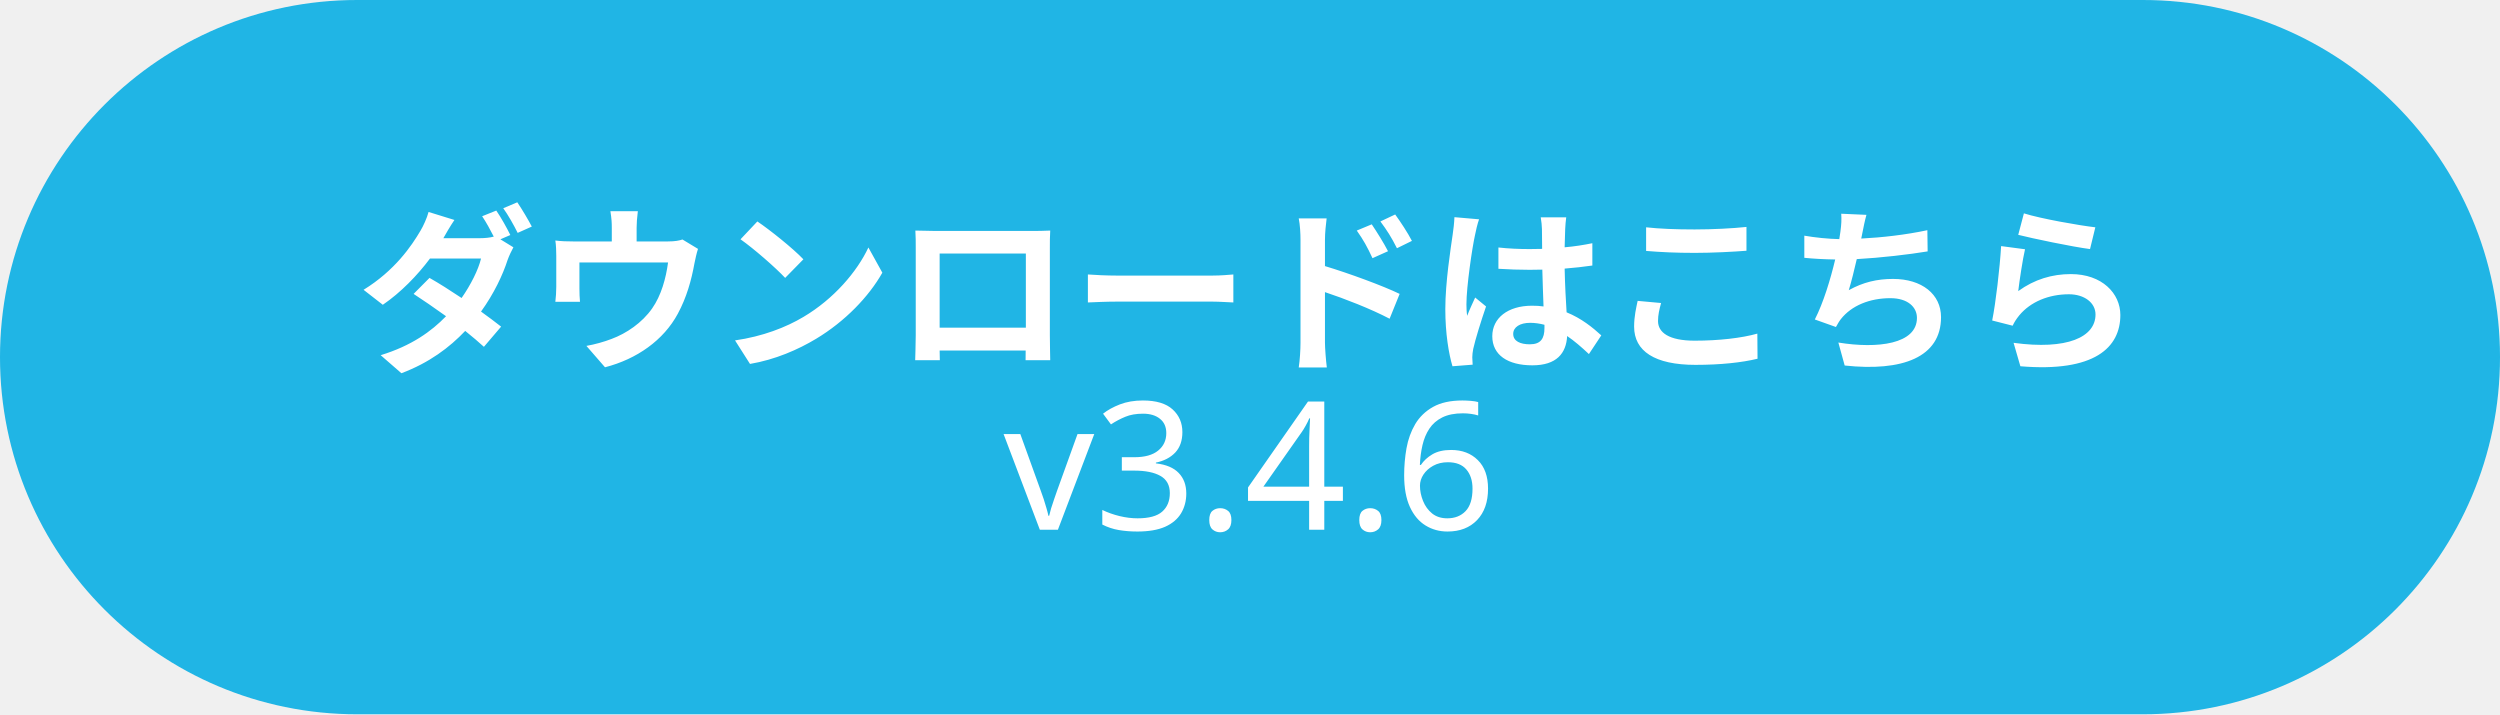
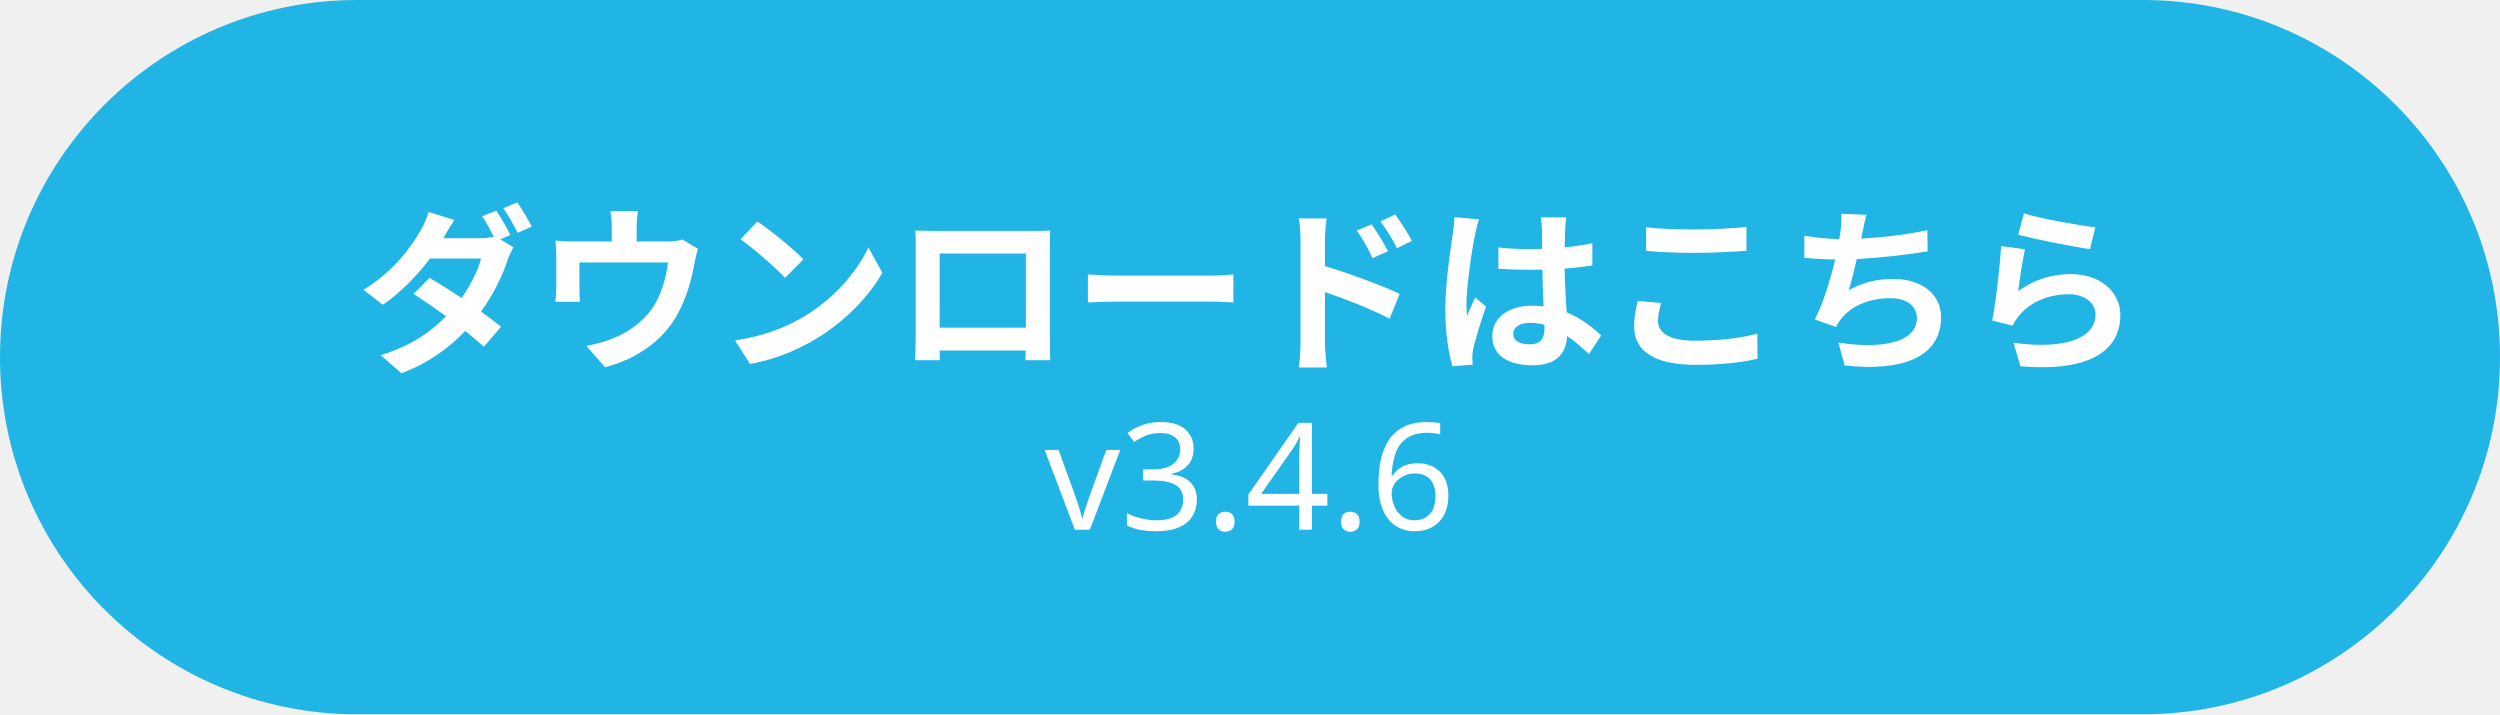
<svg xmlns="http://www.w3.org/2000/svg" width="420" height="120" viewBox="0 0 420 120" role="img" aria-labelledby="title description">
  <rect width="420" height="120" rx="60" fill="#20B5E5" />
  <g fill="#FFFFFF" text-anchor="middle" font-family="'Noto Sans JP', 'Yu Gothic', Meiryo, sans-serif">
    <text x="210" y="60" font-size="30" font-weight="700">ダウンロードはこちら</text>
-     <text x="210" y="89" font-size="30" font-weight="500">v3.4.6</text>
+     <text x="210" y="89" font-size="25" font-weight="500">v3.4.6</text>
  </g>
</svg>
